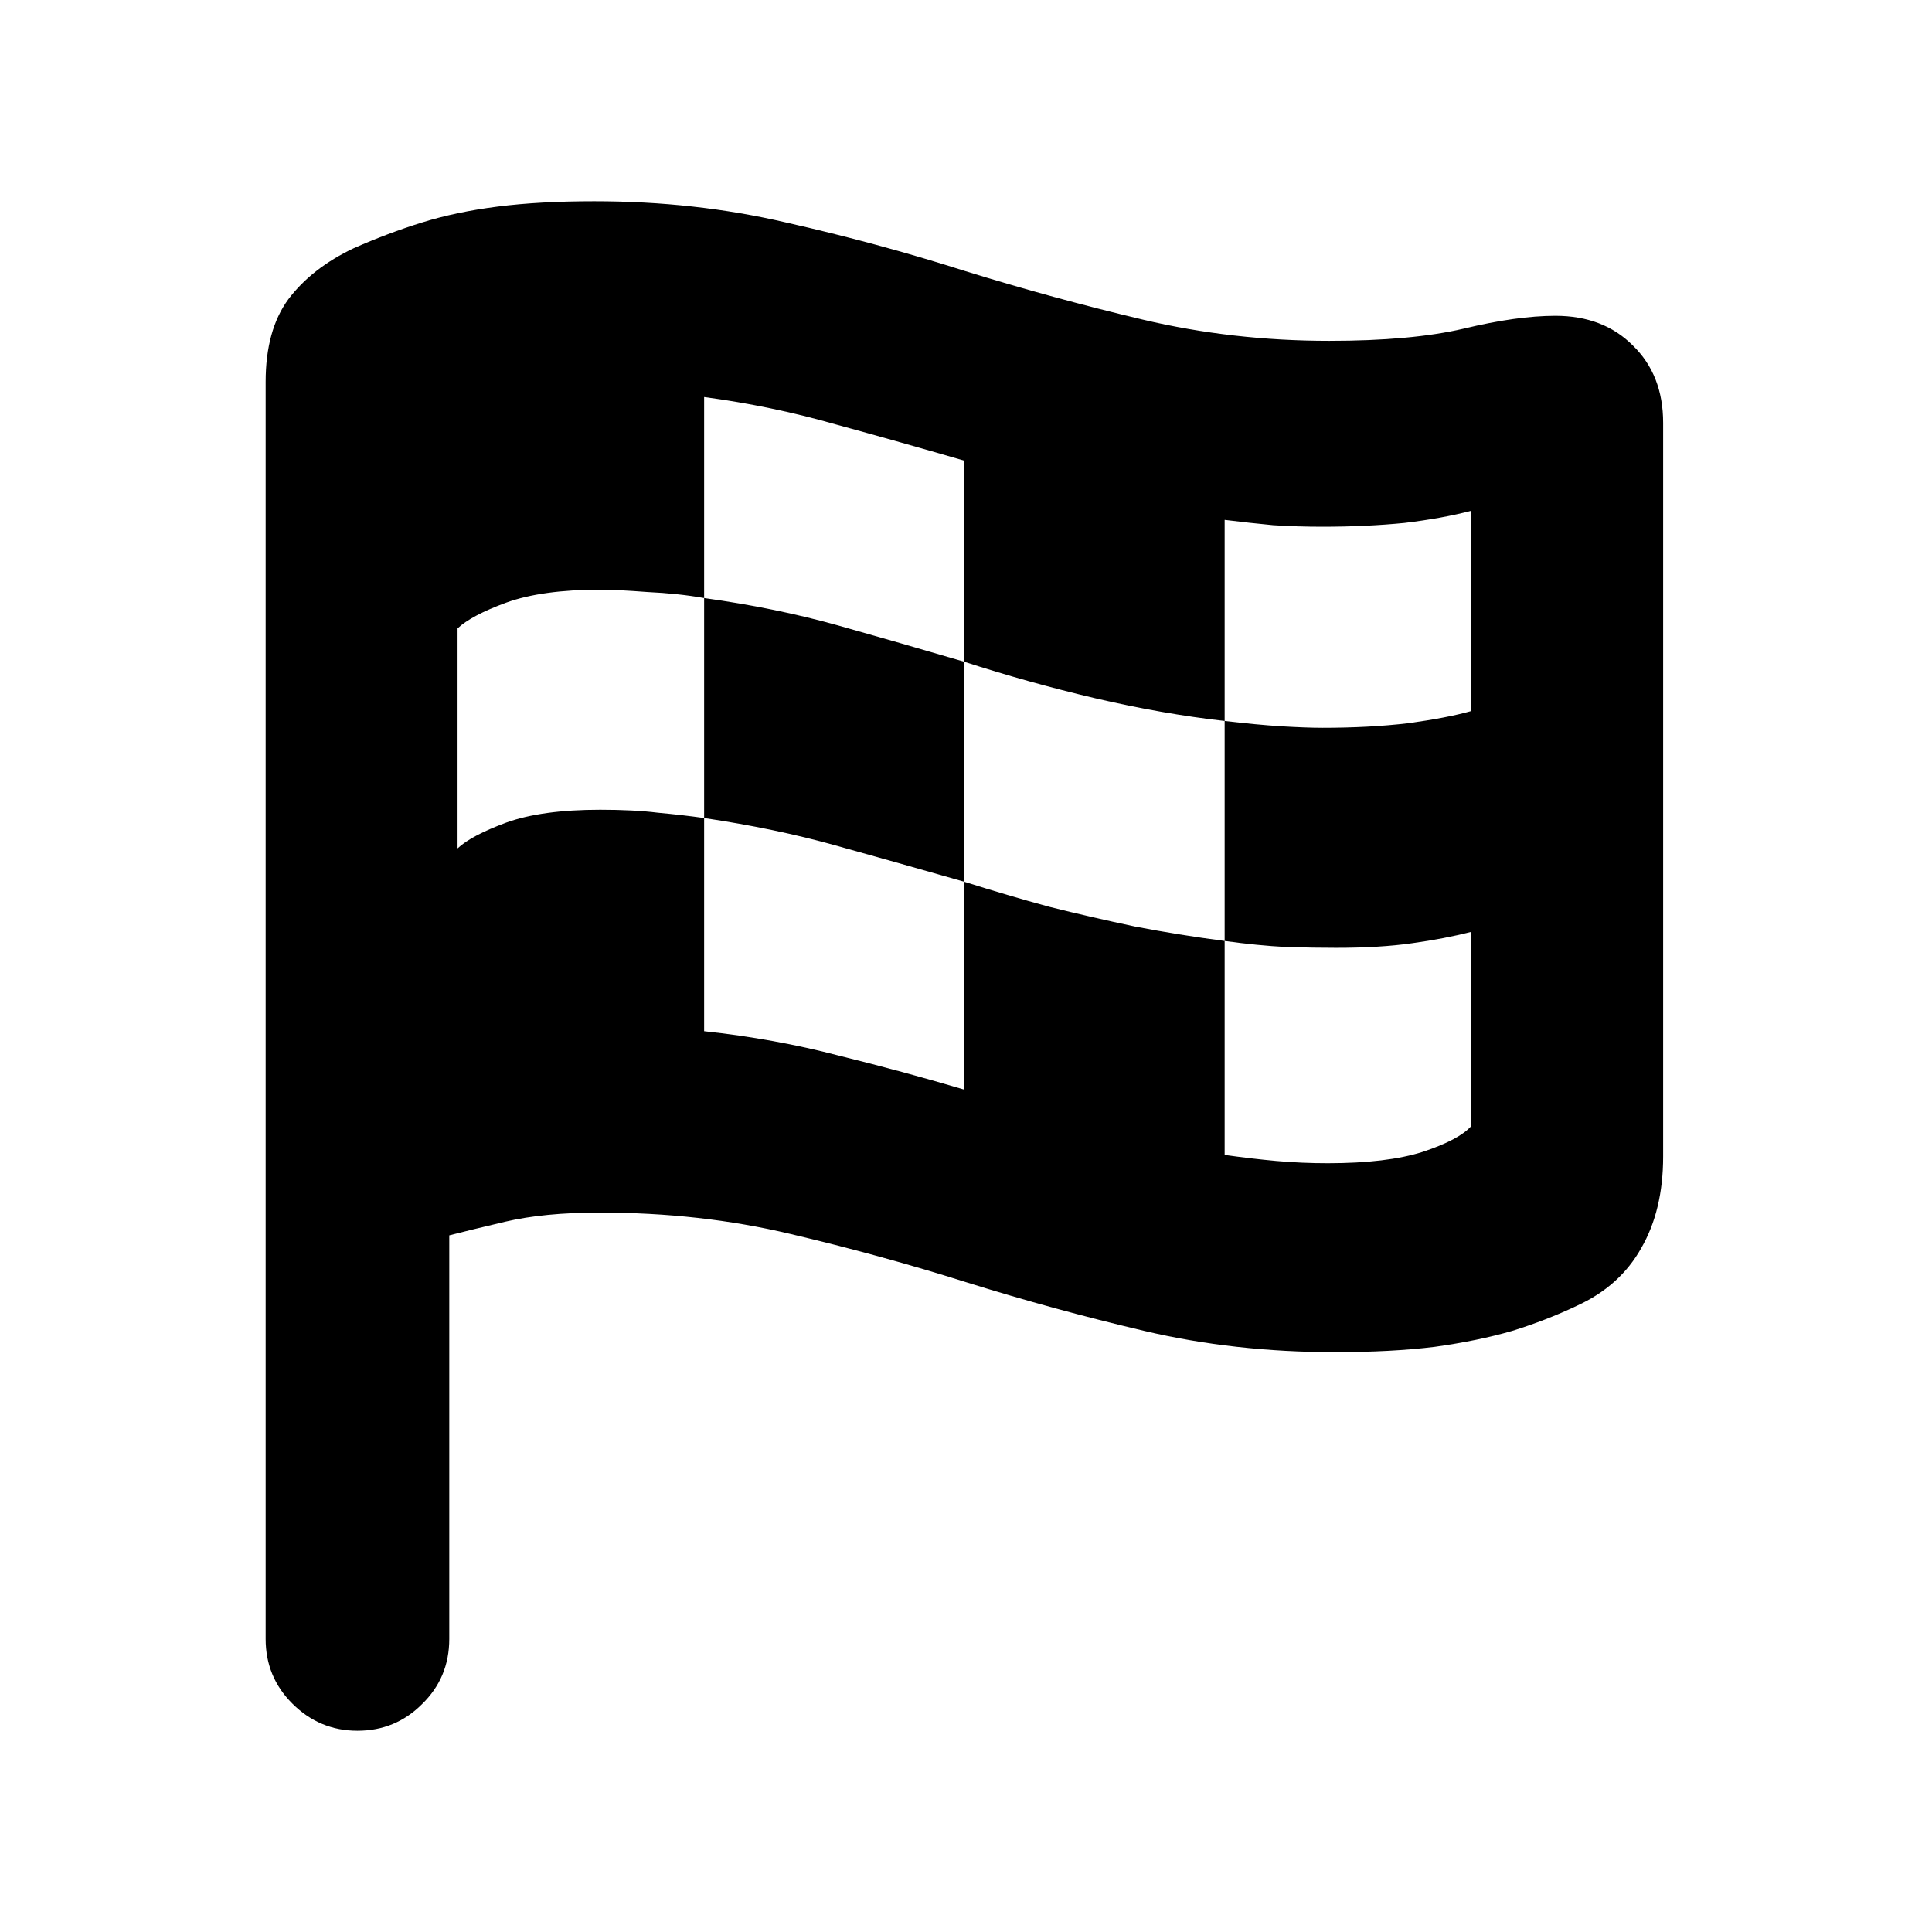
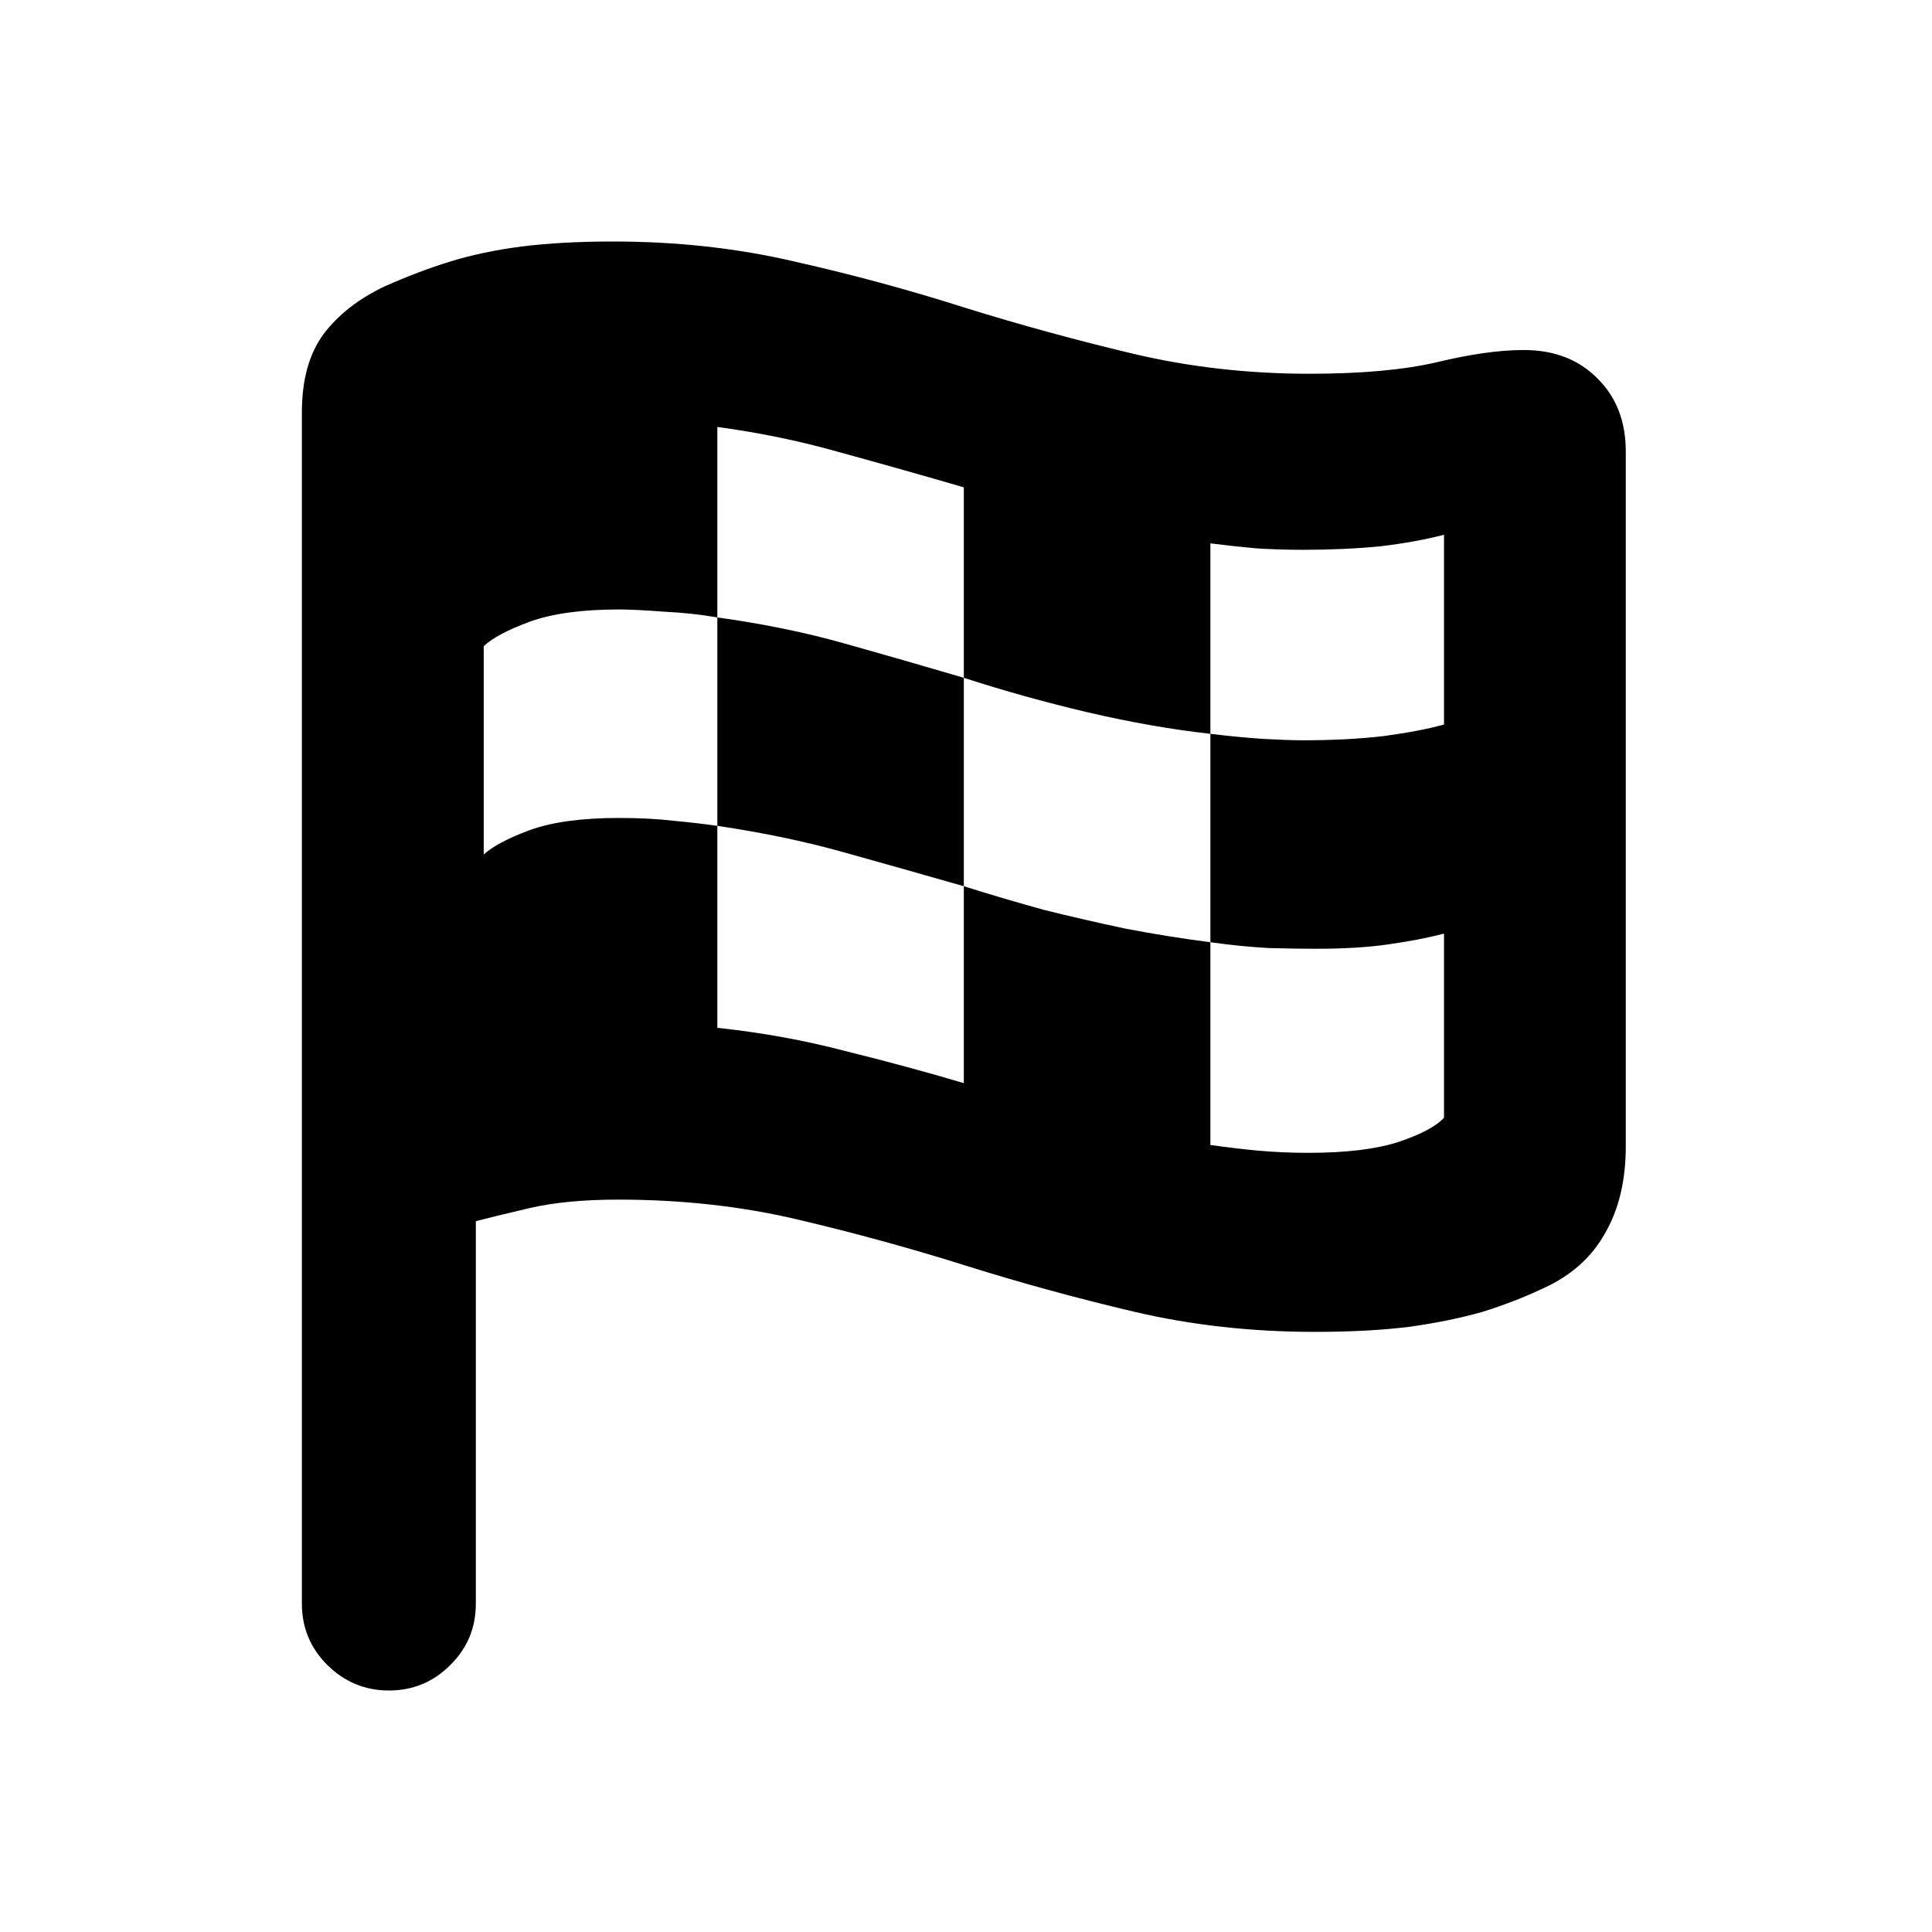
<svg xmlns="http://www.w3.org/2000/svg" width="24" height="24" viewBox="0 0 24 24" fill="none">
-   <path d="M4.44 21.5C4.126 21.5 3.856 21.387 3.63 21.161C3.41 20.941 3.3 20.674 3.3 20.36V4.743C3.3 4.316 3.394 3.973 3.583 3.716C3.778 3.458 4.048 3.248 4.393 3.084C4.676 2.959 4.959 2.852 5.242 2.764C5.524 2.676 5.838 2.61 6.184 2.566C6.53 2.522 6.929 2.5 7.381 2.5C8.217 2.5 9.011 2.588 9.765 2.764C10.519 2.934 11.261 3.135 11.989 3.367C12.718 3.593 13.454 3.794 14.195 3.97C14.936 4.146 15.709 4.234 16.513 4.234C17.192 4.234 17.748 4.184 18.181 4.083C18.621 3.977 19.001 3.923 19.322 3.923C19.718 3.923 20.038 4.046 20.283 4.291C20.535 4.536 20.66 4.856 20.66 5.252V14.366C20.66 14.812 20.569 15.192 20.387 15.506C20.211 15.82 19.944 16.059 19.586 16.222C19.334 16.342 19.067 16.445 18.785 16.533C18.502 16.615 18.181 16.681 17.823 16.731C17.465 16.775 17.05 16.797 16.579 16.797C15.75 16.797 14.961 16.709 14.214 16.533C13.466 16.357 12.731 16.156 12.008 15.93C11.292 15.704 10.56 15.503 9.812 15.327C9.071 15.151 8.283 15.063 7.447 15.063C6.988 15.063 6.599 15.101 6.278 15.176C5.958 15.252 5.725 15.308 5.581 15.346V20.36C5.581 20.68 5.468 20.95 5.242 21.17C5.022 21.39 4.755 21.5 4.44 21.5ZM5.684 10.539C5.798 10.432 5.999 10.326 6.288 10.219C6.583 10.112 6.973 10.059 7.456 10.059C7.733 10.059 7.972 10.071 8.173 10.096C8.38 10.115 8.572 10.137 8.747 10.162V12.81C9.332 12.873 9.888 12.974 10.416 13.112C10.95 13.244 11.471 13.385 11.98 13.536V10.954C12.338 11.067 12.69 11.171 13.036 11.265C13.387 11.353 13.742 11.434 14.101 11.51C14.459 11.579 14.829 11.639 15.213 11.689V14.347C15.433 14.378 15.646 14.403 15.854 14.422C16.067 14.441 16.281 14.45 16.494 14.45C16.985 14.45 17.377 14.403 17.673 14.309C17.974 14.209 18.175 14.102 18.276 13.989V11.576C18.056 11.632 17.811 11.68 17.541 11.717C17.277 11.755 16.963 11.774 16.598 11.774C16.422 11.774 16.215 11.771 15.976 11.764C15.744 11.752 15.489 11.727 15.213 11.689V8.956C15.477 8.987 15.709 9.009 15.91 9.022C16.117 9.034 16.29 9.041 16.428 9.041C16.818 9.041 17.173 9.022 17.494 8.984C17.814 8.94 18.075 8.89 18.276 8.833V6.345C18.037 6.408 17.761 6.458 17.446 6.496C17.132 6.527 16.793 6.543 16.428 6.543C16.221 6.543 16.017 6.537 15.816 6.524C15.615 6.505 15.414 6.483 15.213 6.458V8.956C14.704 8.899 14.167 8.805 13.601 8.673C13.042 8.541 12.502 8.39 11.98 8.221V5.723C11.44 5.566 10.906 5.415 10.378 5.271C9.85 5.12 9.307 5.007 8.747 4.932V7.429C8.534 7.391 8.298 7.366 8.041 7.354C7.789 7.335 7.595 7.325 7.456 7.325C6.973 7.325 6.583 7.379 6.288 7.486C5.999 7.592 5.798 7.699 5.684 7.806V10.539ZM8.747 10.162V7.429C9.338 7.511 9.891 7.624 10.406 7.768C10.921 7.913 11.446 8.064 11.98 8.221V10.954C11.408 10.79 10.874 10.64 10.378 10.502C9.882 10.363 9.338 10.25 8.747 10.162Z" fill="black" />
+   <path d="M4.83 21C4.533 21 4.277 20.893 4.062 20.679C3.854 20.47 3.75 20.217 3.75 19.92V5.125C3.75 4.72 3.839 4.396 4.018 4.152C4.202 3.908 4.458 3.708 4.786 3.554C5.054 3.435 5.321 3.333 5.589 3.25C5.857 3.167 6.155 3.104 6.482 3.062C6.81 3.021 7.188 3 7.616 3C8.408 3 9.161 3.083 9.875 3.25C10.589 3.411 11.292 3.601 11.982 3.821C12.673 4.036 13.369 4.226 14.071 4.393C14.774 4.56 15.506 4.643 16.268 4.643C16.911 4.643 17.438 4.595 17.848 4.5C18.265 4.399 18.625 4.348 18.929 4.348C19.304 4.348 19.607 4.464 19.839 4.696C20.077 4.929 20.196 5.232 20.196 5.607V14.241C20.196 14.664 20.11 15.024 19.938 15.321C19.771 15.619 19.518 15.845 19.179 16C18.941 16.113 18.688 16.211 18.42 16.295C18.152 16.372 17.848 16.434 17.509 16.482C17.17 16.524 16.777 16.545 16.33 16.545C15.545 16.545 14.798 16.461 14.089 16.295C13.381 16.128 12.684 15.938 12 15.723C11.321 15.509 10.628 15.319 9.92 15.152C9.217 14.985 8.47 14.902 7.679 14.902C7.244 14.902 6.875 14.938 6.571 15.009C6.268 15.08 6.048 15.134 5.911 15.17V19.92C5.911 20.223 5.804 20.479 5.589 20.688C5.381 20.896 5.128 21 4.83 21ZM6.009 10.616C6.116 10.515 6.307 10.414 6.58 10.312C6.86 10.211 7.229 10.161 7.688 10.161C7.949 10.161 8.176 10.173 8.366 10.196C8.562 10.214 8.744 10.235 8.911 10.259V12.768C9.464 12.827 9.991 12.923 10.491 13.054C10.997 13.179 11.491 13.312 11.973 13.455V11.009C12.312 11.116 12.646 11.214 12.973 11.304C13.306 11.387 13.643 11.464 13.982 11.536C14.321 11.601 14.673 11.658 15.036 11.705V14.223C15.244 14.253 15.446 14.277 15.643 14.295C15.845 14.312 16.048 14.321 16.25 14.321C16.714 14.321 17.086 14.277 17.366 14.188C17.652 14.092 17.842 13.991 17.938 13.884V11.598C17.729 11.652 17.497 11.696 17.241 11.732C16.991 11.768 16.694 11.786 16.348 11.786C16.181 11.786 15.985 11.783 15.759 11.777C15.539 11.765 15.298 11.741 15.036 11.705V9.116C15.286 9.146 15.506 9.167 15.696 9.179C15.893 9.19 16.056 9.196 16.188 9.196C16.556 9.196 16.893 9.179 17.196 9.143C17.5 9.101 17.747 9.054 17.938 9V6.643C17.711 6.702 17.449 6.75 17.152 6.786C16.854 6.815 16.533 6.83 16.188 6.83C15.991 6.83 15.798 6.824 15.607 6.812C15.417 6.795 15.226 6.774 15.036 6.75V9.116C14.554 9.062 14.045 8.973 13.509 8.848C12.979 8.723 12.467 8.58 11.973 8.42V6.054C11.461 5.905 10.955 5.762 10.455 5.625C9.955 5.482 9.44 5.375 8.911 5.304V7.67C8.708 7.634 8.485 7.61 8.241 7.598C8.003 7.58 7.818 7.571 7.688 7.571C7.229 7.571 6.86 7.622 6.58 7.723C6.307 7.824 6.116 7.926 6.009 8.027V10.616ZM8.911 10.259V7.67C9.47 7.747 9.994 7.854 10.482 7.991C10.97 8.128 11.467 8.271 11.973 8.42V11.009C11.431 10.854 10.926 10.711 10.455 10.58C9.985 10.449 9.47 10.342 8.911 10.259Z" fill="black" />
</svg>
